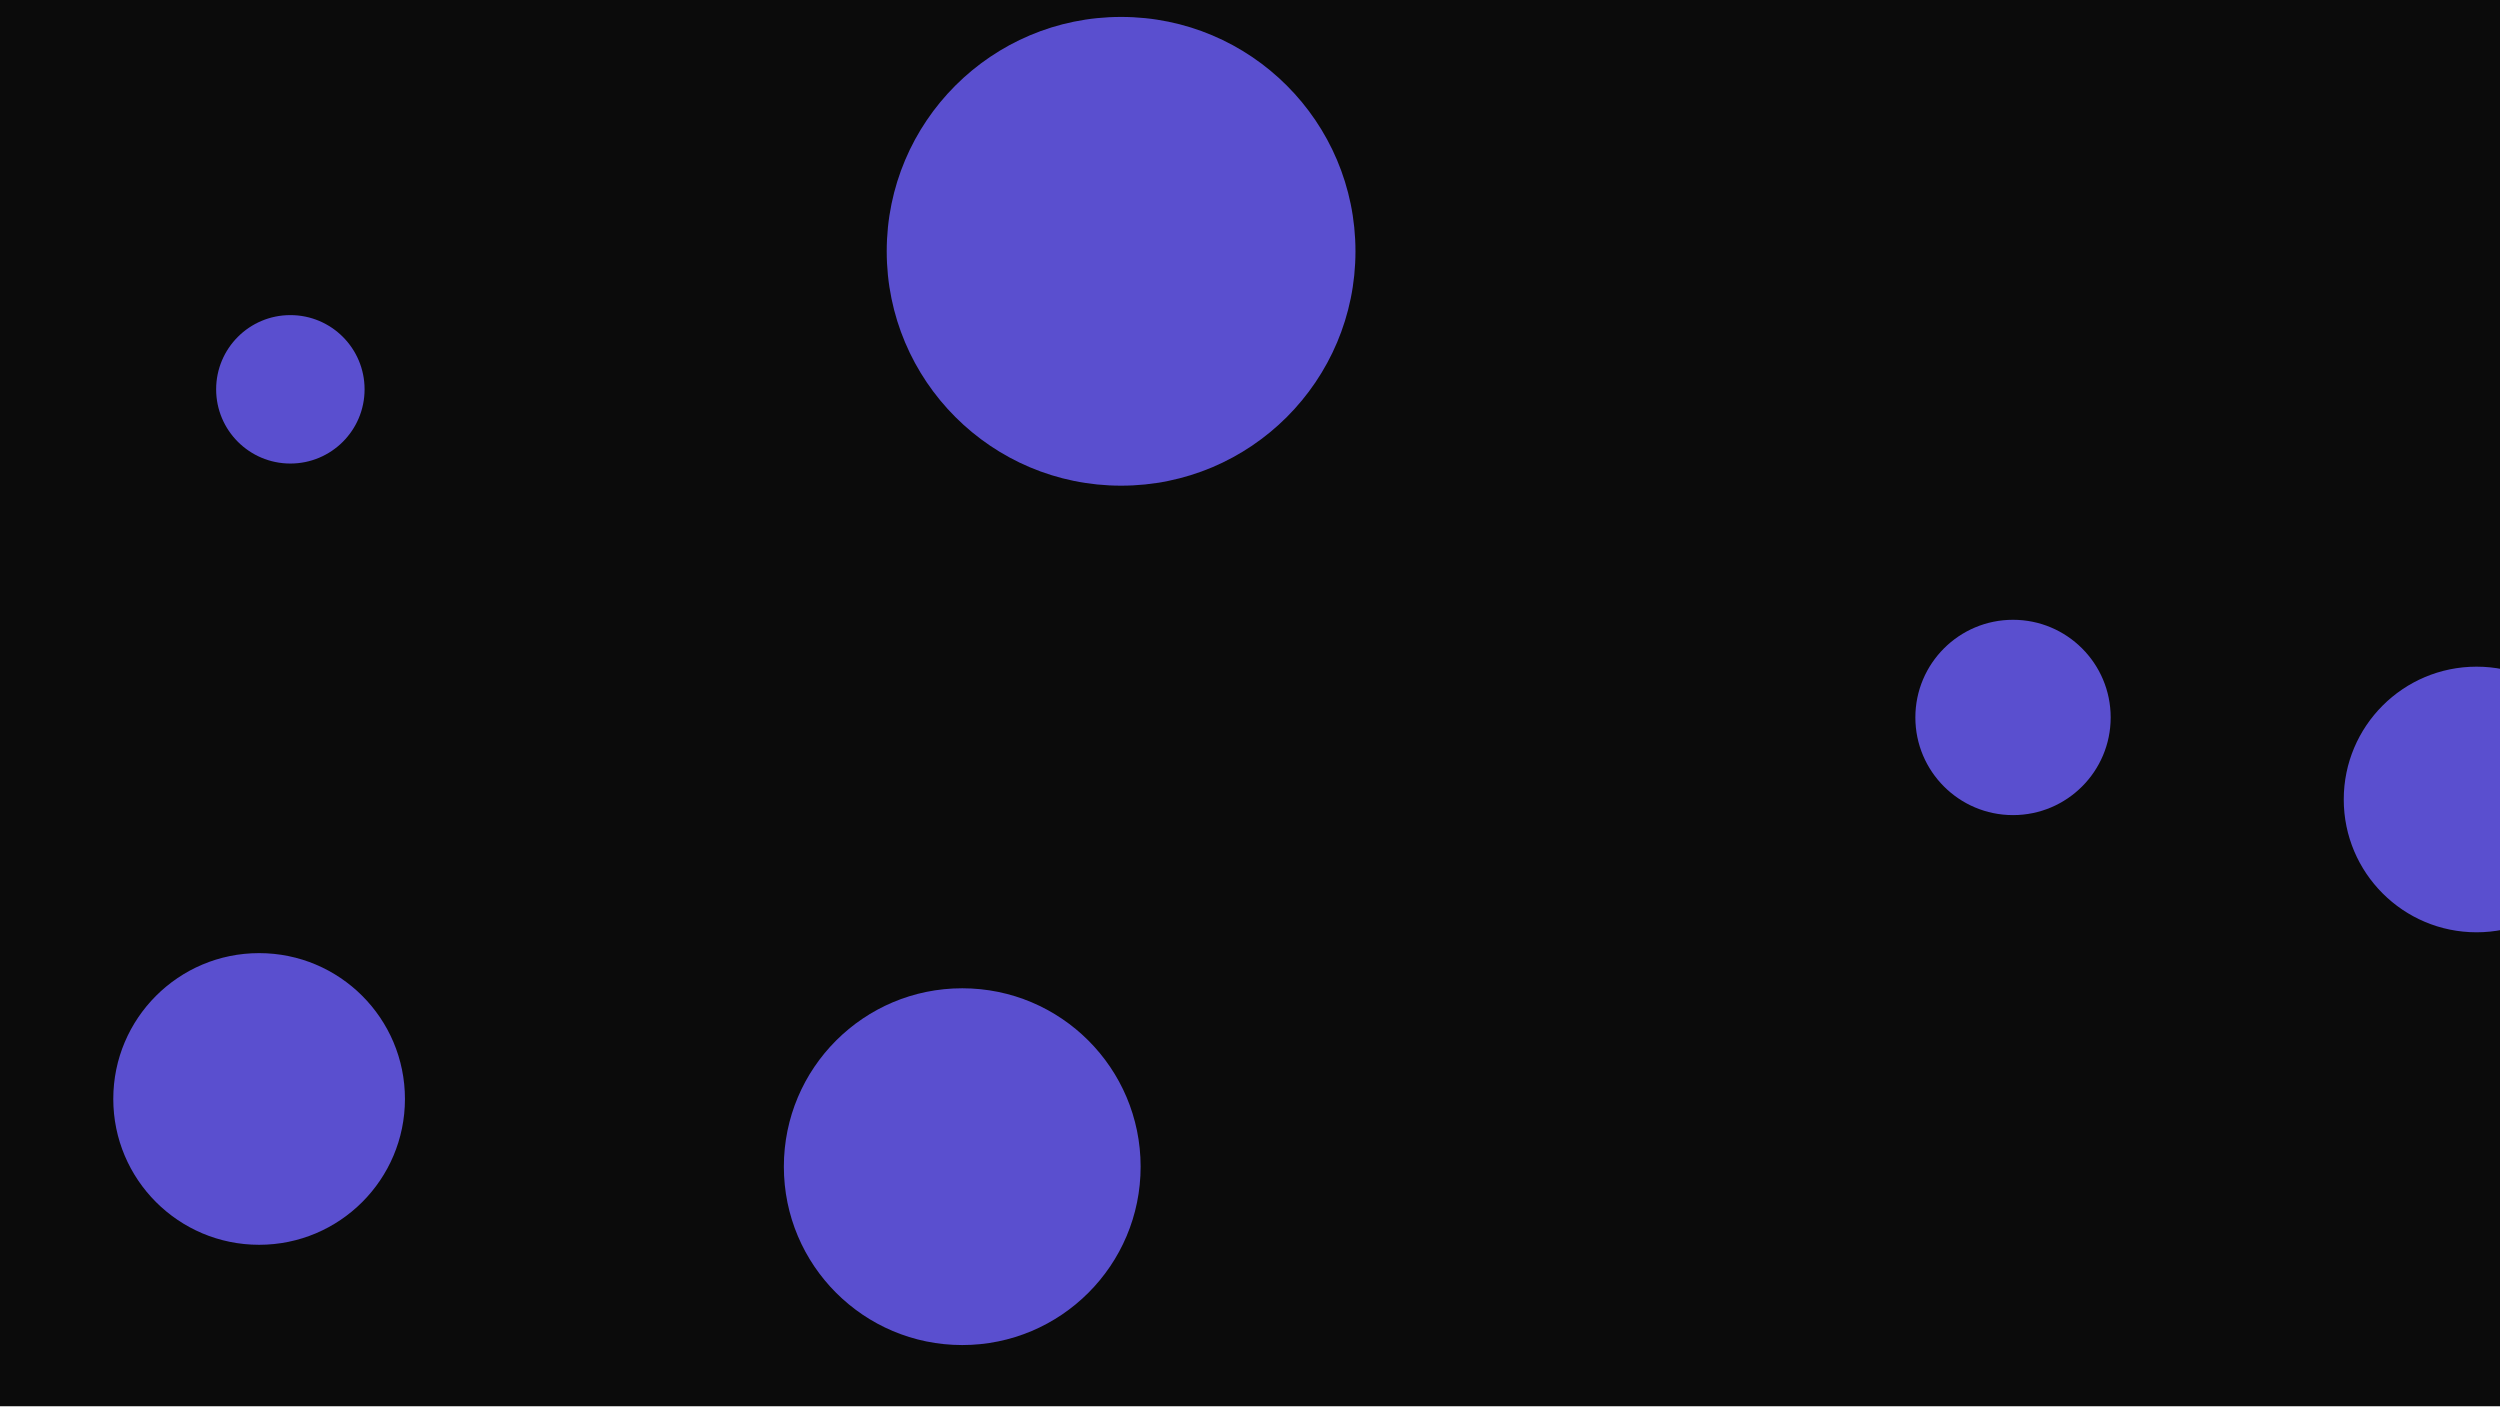
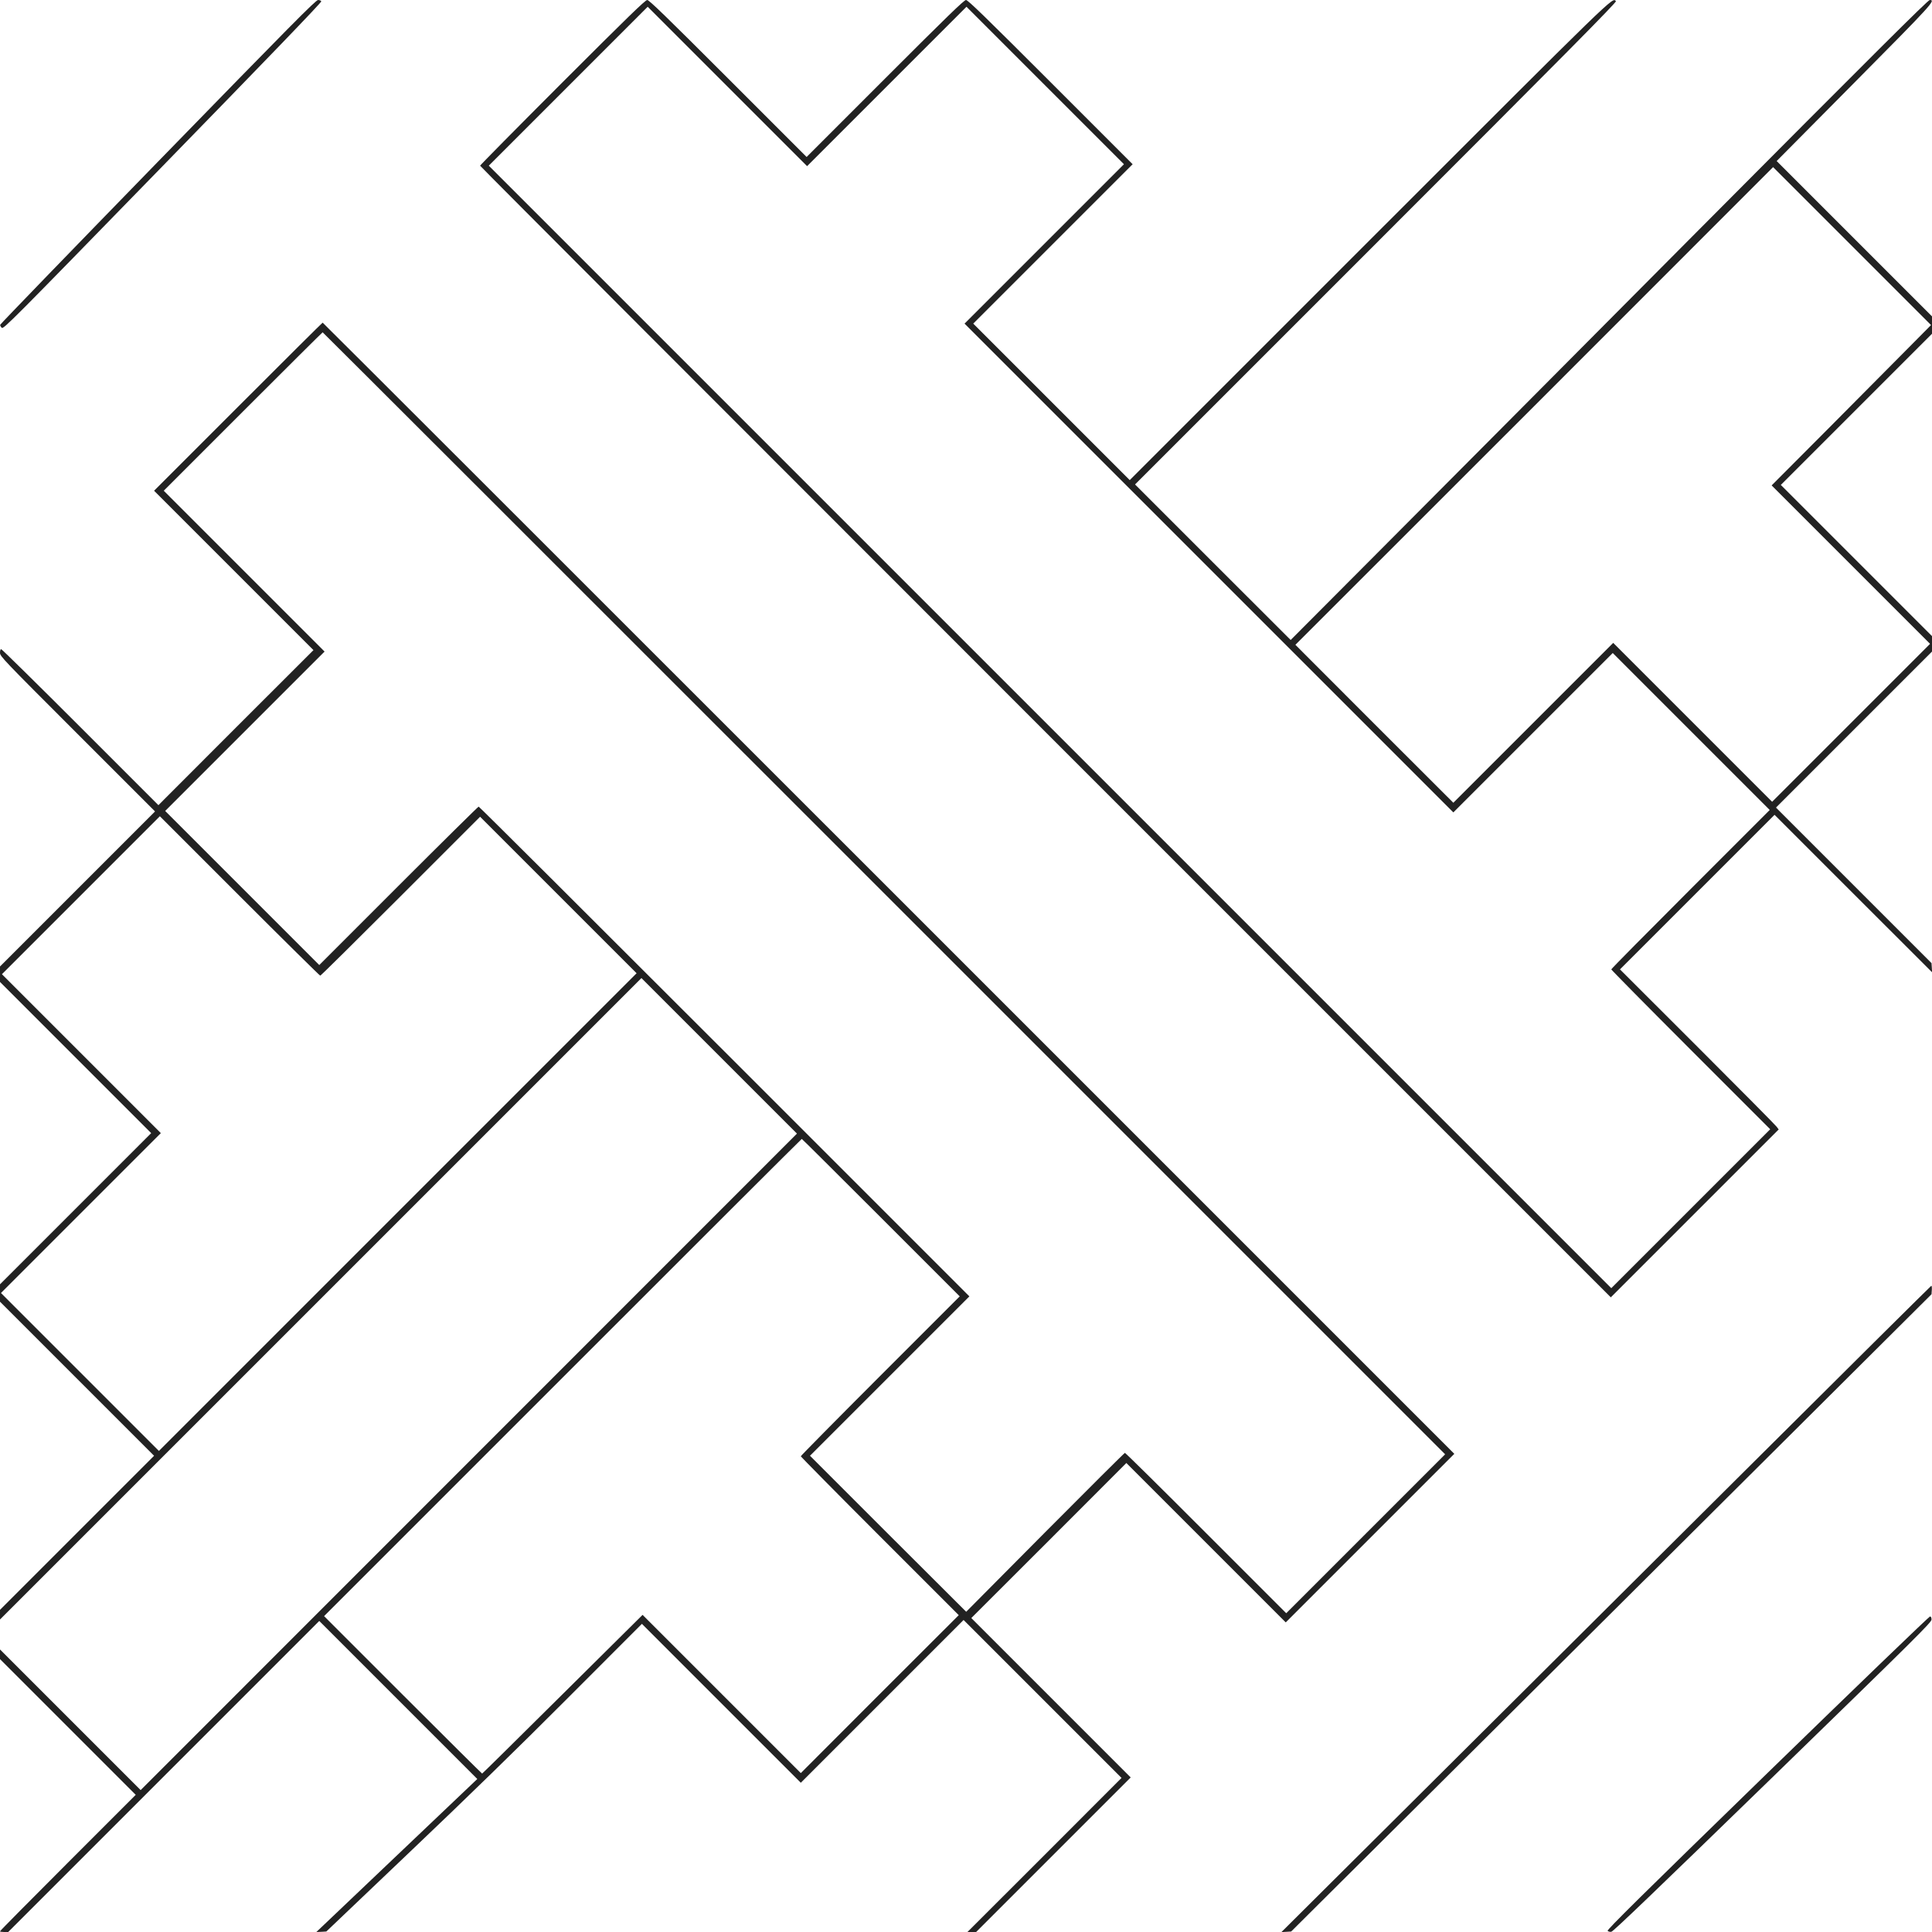
- <svg xmlns="http://www.w3.org/2000/svg" id="visual" viewBox="0 0 1920 1080" width="1920" height="1080" version="1.1">
-   <rect x="0" y="0" width="1920" height="1080" fill="#0b0b0b">
- </rect>
-   <g fill="#5a4fcf">
-     <circle r="180" cx="861" cy="193">
-         </circle>
-     <circle r="57" cx="223" cy="299">
-         </circle>
-     <circle r="75" cx="1546" cy="551">
-         </circle>
-     <circle r="102" cx="1902" cy="614">
-         </circle>
-     <circle r="112" cx="199" cy="844">
-         </circle>
-     <circle r="137" cx="739" cy="896">
-         </circle>
+ <svg xmlns="http://www.w3.org/2000/svg" version="1.0" width="2000pt" height="2000pt" viewBox="0 0 2000 2000" preserveAspectRatio="xMidYMid meet">
+   <g transform="translate(0,2000) scale(0.1,-0.1)" fill="#222222" stroke="none">
+     <path d="M1635 18326 c-896 -920 -1631 -1680 -1633 -1688 -1 -8 6 -22 16 -31 18 -16 87 53 1666 1674 1079 1107 1646 1695 1642 1705 -3 8 -18 14 -33 14 -24 0 -270 -249 -1658 -1674z" />
+     <path d="M5822 19147 c-468 -468 -852 -857 -852 -862 0 -6 2634 -2644 5853 -5863 l5852 -5852 869 869 869 869 -21 28 c-11 16 -381 389 -821 829 l-801 800 800 800 800 800 815 -815 816 -815 -3 48 -3 47 -805 805 -805 805 808 808 807 807 0 80 0 80 -782 782 -783 783 783 783 782 782 0 90 0 90 -804 804 -804 804 801 808 c811 818 849 859 784 859 -19 0 -553 -532 -2458 -2447 -1338 -1347 -2822 -2837 -3296 -3313 l-862 -865 -806 805 -805 805 2495 2495 c1969 1969 2493 2498 2483 2508 -39 39 33 108 -2548 -2473 l-2485 -2485 -810 810 -810 810 825 825 825 825 -850 850 c-673 673 -855 850 -875 850 -20 0 -194 -169 -837 -812 l-813 -813 -813 813 c-643 643 -817 812 -837 812 -20 0 -202 -177 -878 -853z m3358 -42 l825 825 815 -815 815 -815 -825 -825 -825 -825 2530 -2530 2530 -2530 825 825 825 825 813 -813 812 -812 -820 -820 c-451 -451 -820 -824 -820 -830 0 -5 370 -380 822 -832 l823 -823 -823 -823 -822 -822 -5810 5810 -5810 5810 822 822 823 823 825 -825 825 -825 825 825z m10582 -2700 c-125 -126 -496 -500 -824 -830 l-598 -600 820 -820 820 -820 -817 -817 -818 -818 -822 822 -823 823 -828 -828 -827 -827 -818 817 -817 818 2473 2472 2472 2473 817 -817 818 -818 -228 -230z" />
+     <path d="M2465 15790 l-870 -870 825 -825 825 -825 -803 -802 -802 -803 -808 808 c-444 444 -813 807 -820 807 -7 0 -12 -14 -12 -37 0 -37 25 -63 802 -840 l803 -803 -803 -803 -802 -802 0 -80 0 -80 782 -782 783 -783 -783 -783 -782 -782 0 -90 0 -90 797 -797 798 -798 -798 -798 -797 -797 0 -50 0 -50 3320 3320 3320 3320 805 -805 805 -805 -3397 -3398 -3397 -3398 -728 728 -728 728 0 -50 0 -50 702 -702 703 -703 -703 -703 c-386 -386 -702 -705 -702 -710 0 -4 19 -7 42 -7 l43 0 1610 1610 1610 1610 818 -818 818 -818 -773 -735 c-425 -405 -800 -761 -833 -792 l-60 -57 51 2 52 3 863 822 c587 558 1111 1068 1634 1592 l770 771 822 -822 823 -823 843 843 842 842 818 -818 817 -817 -797 -798 -798 -797 45 0 45 0 800 800 800 800 -825 825 -825 825 803 802 802 803 825 -825 825 -825 873 873 872 872 -5855 5855 c-3220 3220 -5857 5855 -5860 5855 -3 0 -397 -391 -875 -870z m6688 -5038 l5807 -5807 -823 -823 -822 -822 -830 830 c-456 457 -834 830 -840 830 -5 0 -377 -370 -826 -822 l-817 -823 -809 807 -808 808 825 825 825 825 -2535 2535 c-1394 1394 -2539 2535 -2545 2535 -5 0 -379 -369 -830 -820 l-820 -820 -798 798 -797 797 825 825 825 825 -832 832 -833 833 820 820 c451 451 822 820 825 820 3 0 2618 -2613 5813 -5808z m-5838 -852 c6 0 380 370 832 822 l823 823 810 -810 810 -810 -2472 -2472 -2473 -2473 -817 817 -818 818 827 827 828 828 -823 823 -822 822 817 817 818 818 825 -825 c454 -454 830 -825 835 -825z m5805 -2505 l815 -815 -823 -823 c-452 -452 -822 -827 -822 -832 0 -5 368 -378 817 -827 l818 -818 -818 -817 -817 -818 -819 819 -819 819 -828 -821 c-455 -452 -830 -822 -833 -822 -3 0 -373 367 -821 815 l-815 815 2470 2470 c1358 1359 2472 2470 2475 2470 3 0 372 -367 820 -815z" />
+     <path d="M17985 4697 c-1100 -1096 -2612 -2601 -3360 -3345 l-1360 -1353 51 3 50 3 3315 3298 3314 3299 3 44 c2 24 -1 44 -5 44 -4 -1 -908 -897 -2008 -1993z" />
+     <path d="M18298 1647 c-1306 -1270 -1664 -1624 -1656 -1635 6 -7 23 -12 38 -10 19 2 440 406 1671 1602 1488 1447 1644 1602 1644 1630 0 20 -5 31 -15 33 -8 1 -765 -728 -1682 -1620z" />
  </g>
</svg>
